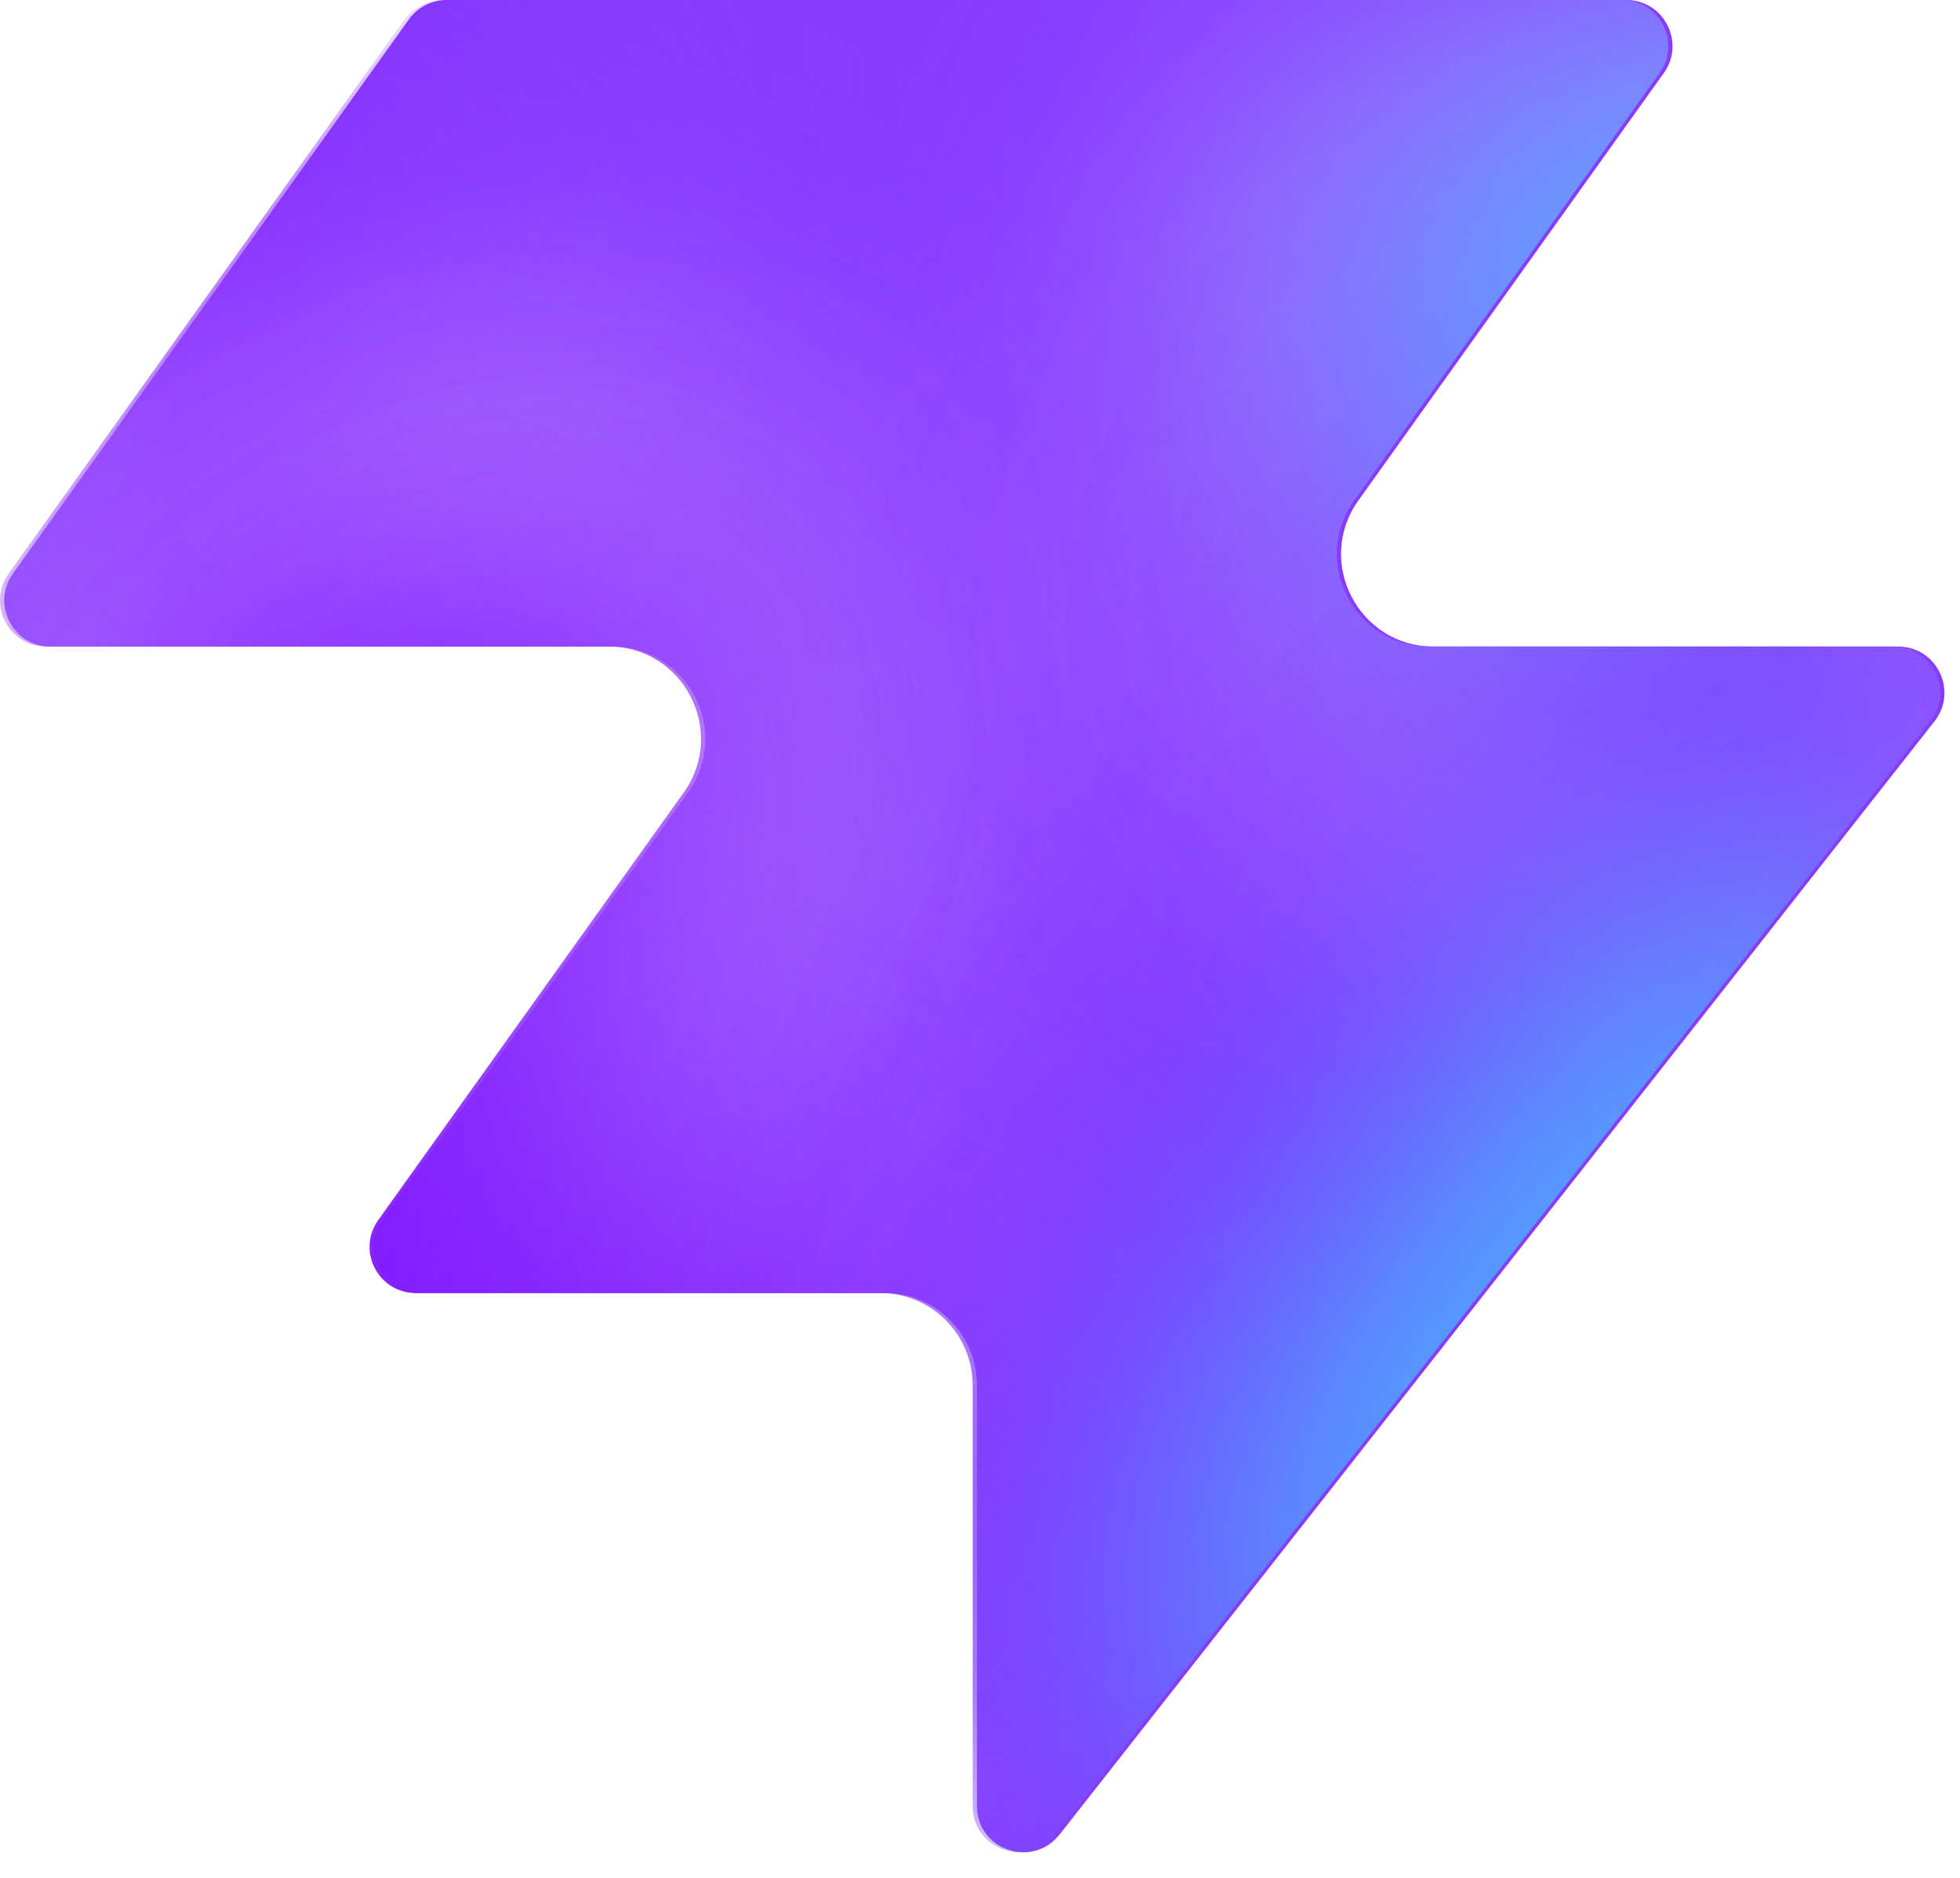
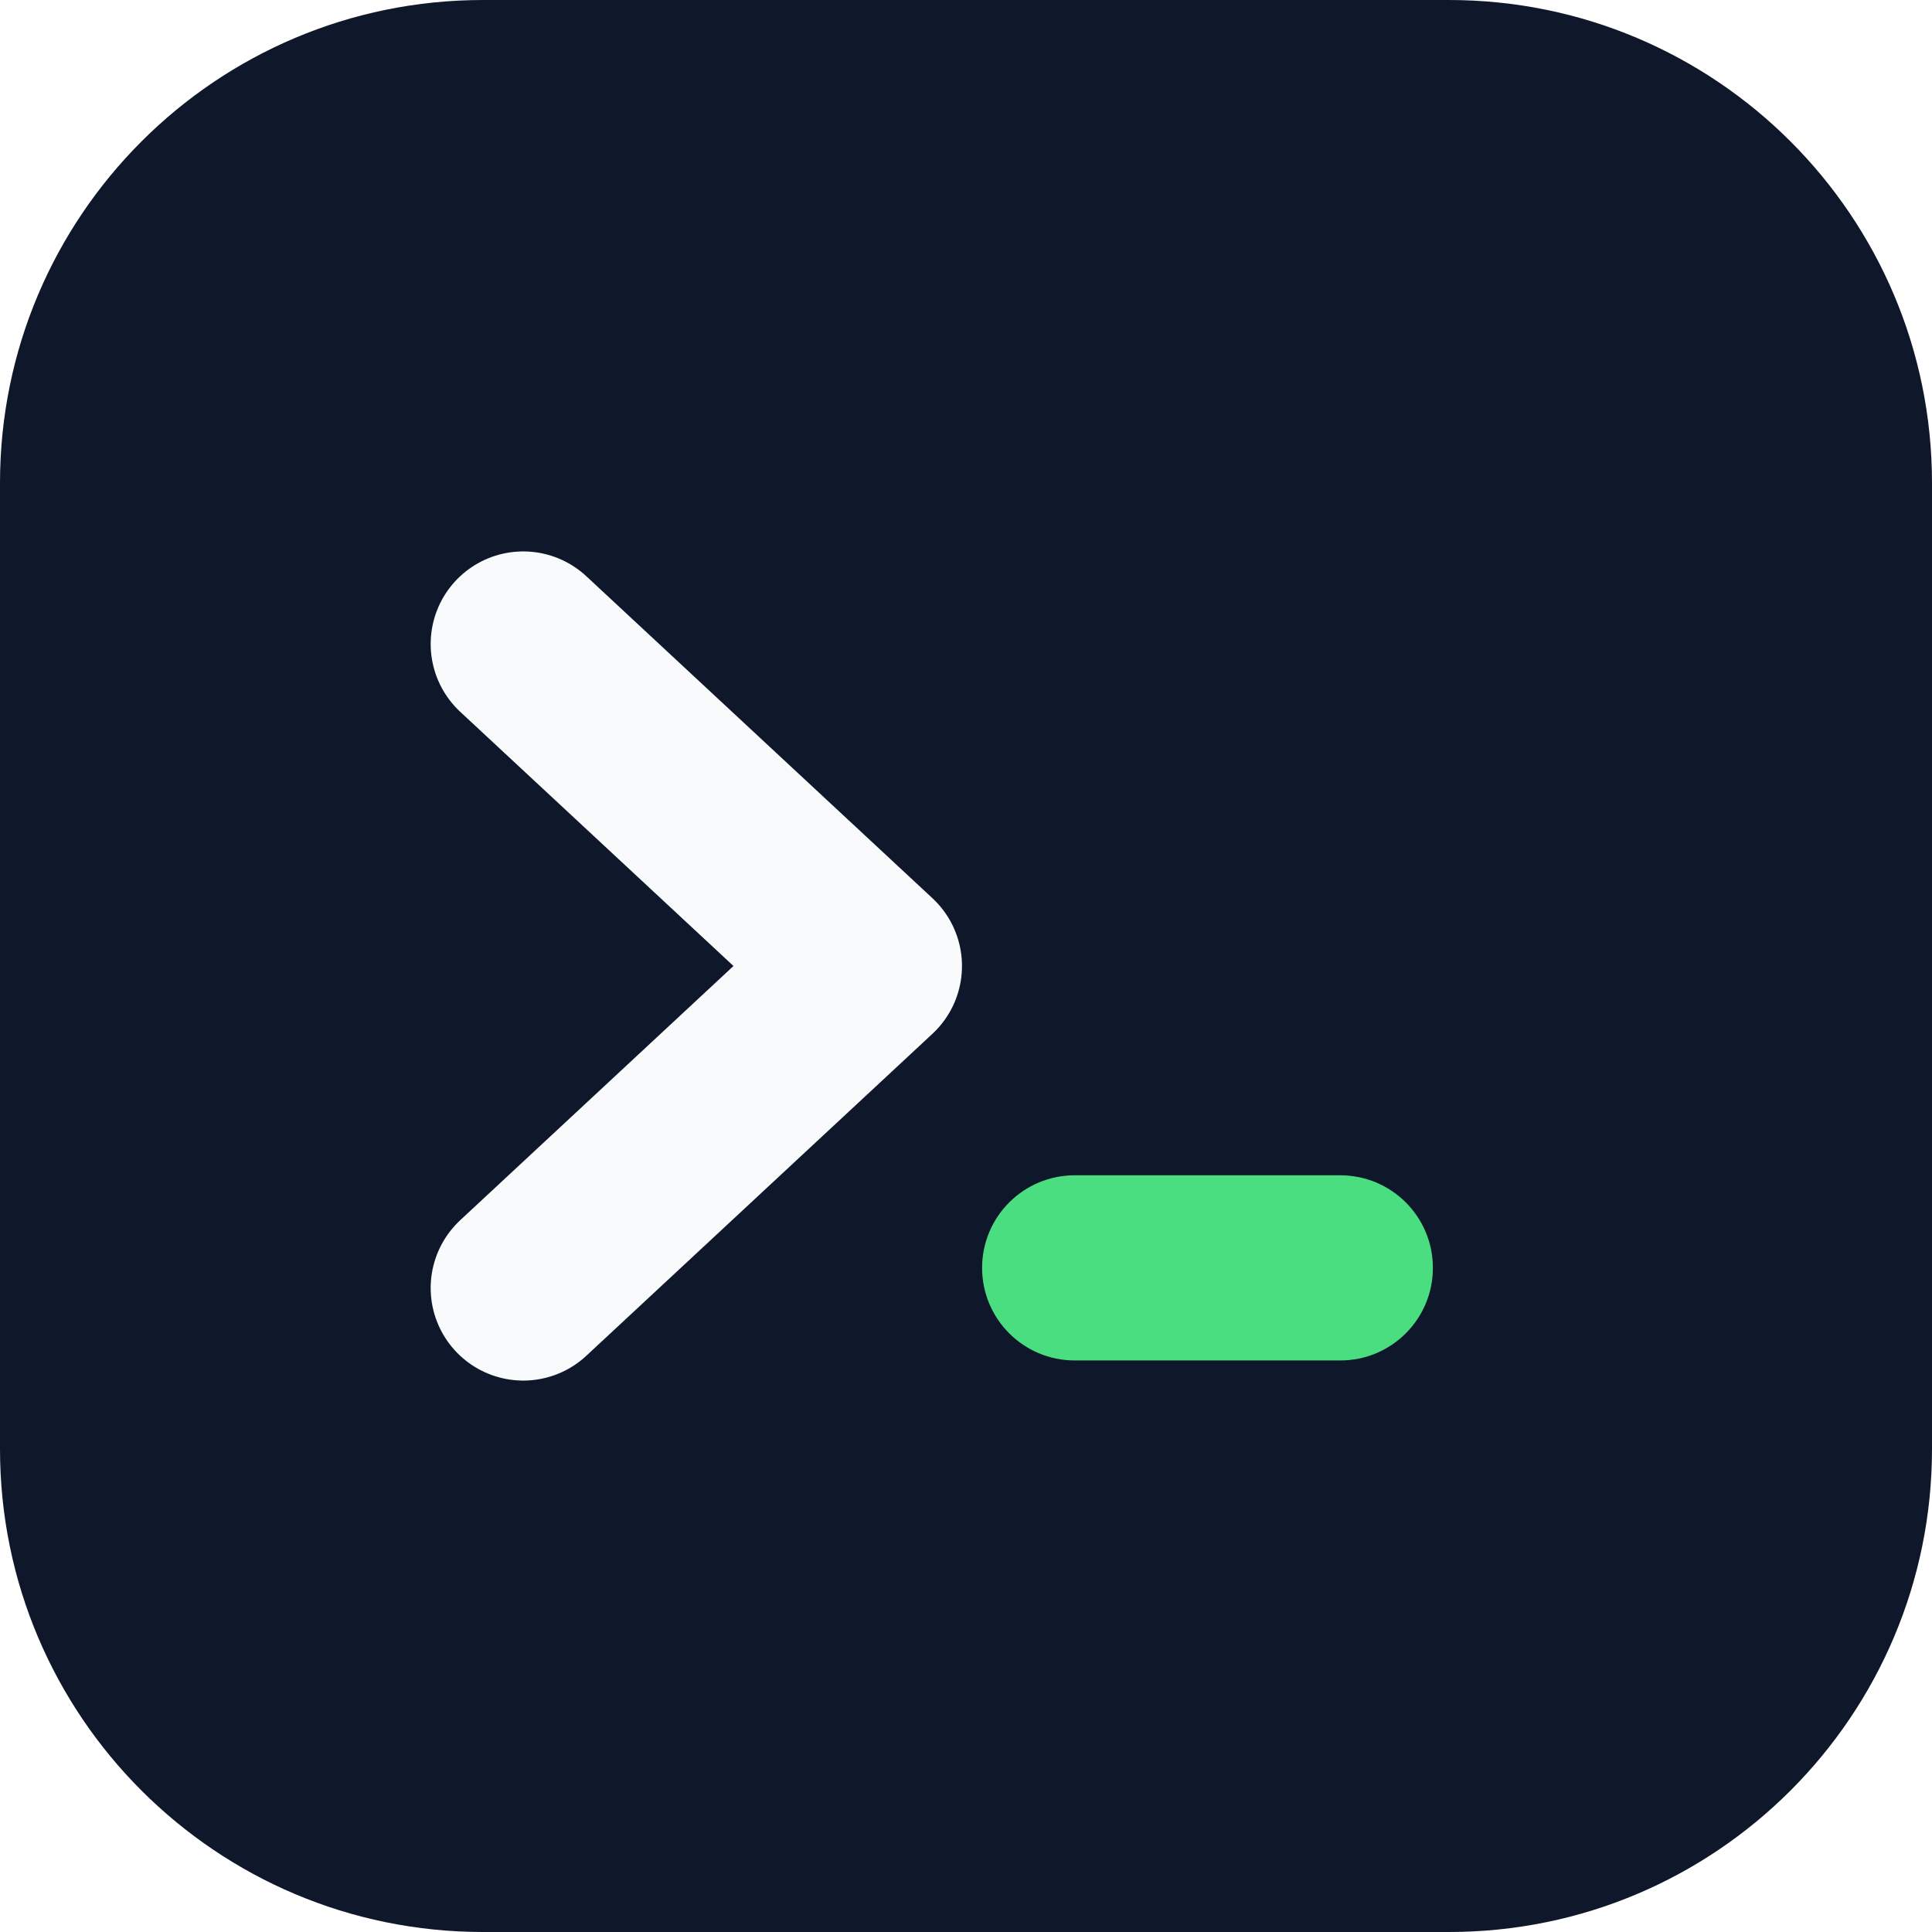
- <svg xmlns="http://www.w3.org/2000/svg" width="48" height="46" fill="none" viewBox="0 0 48 46">
-   <path fill="#863bff" d="M25.946 44.938c-.664.845-2.021.375-2.021-.698V33.937a2.26 2.26 0 0 0-2.262-2.262H10.287c-.92 0-1.456-1.04-.92-1.788l7.48-10.471c1.07-1.497 0-3.578-1.842-3.578H1.237c-.92 0-1.456-1.04-.92-1.788L10.013.474c.214-.297.556-.474.92-.474h28.894c.92 0 1.456 1.04.92 1.788l-7.48 10.471c-1.07 1.498 0 3.579 1.842 3.579h11.377c.943 0 1.473 1.088.89 1.83L25.947 44.94z" style="fill:#863bff;fill:color(display-p3 .525 .23 1);fill-opacity:1" />
-   <mask id="a" width="48" height="46" x="0" y="0" maskUnits="userSpaceOnUse" style="mask-type:alpha">
-     <path fill="#000" d="M25.842 44.938c-.664.844-2.021.375-2.021-.698V33.937a2.26 2.26 0 0 0-2.262-2.262H10.183c-.92 0-1.456-1.04-.92-1.788l7.48-10.471c1.07-1.498 0-3.579-1.842-3.579H1.133c-.92 0-1.456-1.04-.92-1.787L9.91.473c.214-.297.556-.474.92-.474h28.894c.92 0 1.456 1.04.92 1.788l-7.48 10.471c-1.07 1.498 0 3.578 1.842 3.578h11.377c.943 0 1.473 1.088.89 1.832L25.843 44.94z" style="fill:#000;fill-opacity:1" />
-   </mask>
-   <g mask="url(#a)">
-     <g filter="url(#b)">
-       <ellipse cx="5.508" cy="14.704" fill="#ede6ff" rx="5.508" ry="14.704" style="fill:#ede6ff;fill:color(display-p3 .927 .903 1);fill-opacity:1" transform="matrix(.00324 1 1 -.00324 -4.47 31.516)" />
-     </g>
-     <g filter="url(#c)">
-       <ellipse cx="10.399" cy="29.851" fill="#ede6ff" rx="10.399" ry="29.851" style="fill:#ede6ff;fill:color(display-p3 .927 .903 1);fill-opacity:1" transform="matrix(.00324 1 1 -.00324 -39.328 7.883)" />
-     </g>
-     <g filter="url(#d)">
-       <ellipse cx="5.508" cy="30.487" fill="#7e14ff" rx="5.508" ry="30.487" style="fill:#7e14ff;fill:color(display-p3 .492 .077 1);fill-opacity:1" transform="rotate(89.814 -25.913 -14.639)scale(1 -1)" />
-     </g>
-     <g filter="url(#e)">
-       <ellipse cx="5.508" cy="30.599" fill="#7e14ff" rx="5.508" ry="30.599" style="fill:#7e14ff;fill:color(display-p3 .492 .077 1);fill-opacity:1" transform="rotate(89.814 -32.644 -3.334)scale(1 -1)" />
-     </g>
-     <g filter="url(#f)">
-       <ellipse cx="5.508" cy="30.599" fill="#7e14ff" rx="5.508" ry="30.599" style="fill:#7e14ff;fill:color(display-p3 .492 .077 1);fill-opacity:1" transform="matrix(.00324 1 1 -.00324 -34.34 30.47)" />
-     </g>
-     <g filter="url(#g)">
-       <ellipse cx="14.072" cy="22.078" fill="#ede6ff" rx="14.072" ry="22.078" style="fill:#ede6ff;fill:color(display-p3 .927 .903 1);fill-opacity:1" transform="rotate(93.35 24.506 48.493)scale(-1 1)" />
-     </g>
-     <g filter="url(#h)">
-       <ellipse cx="3.47" cy="21.501" fill="#7e14ff" rx="3.47" ry="21.501" style="fill:#7e14ff;fill:color(display-p3 .492 .077 1);fill-opacity:1" transform="rotate(89.009 28.708 47.59)scale(-1 1)" />
-     </g>
-     <g filter="url(#i)">
-       <ellipse cx="3.47" cy="21.501" fill="#7e14ff" rx="3.47" ry="21.501" style="fill:#7e14ff;fill:color(display-p3 .492 .077 1);fill-opacity:1" transform="rotate(89.009 28.708 47.59)scale(-1 1)" />
-     </g>
-     <g filter="url(#j)">
-       <ellipse cx=".387" cy="8.972" fill="#7e14ff" rx="4.407" ry="29.108" style="fill:#7e14ff;fill:color(display-p3 .492 .077 1);fill-opacity:1" transform="rotate(39.51 .387 8.972)" />
-     </g>
-     <g filter="url(#k)">
-       <ellipse cx="47.523" cy="-6.092" fill="#7e14ff" rx="4.407" ry="29.108" style="fill:#7e14ff;fill:color(display-p3 .492 .077 1);fill-opacity:1" transform="rotate(37.892 47.523 -6.092)" />
-     </g>
-     <g filter="url(#l)">
-       <ellipse cx="41.412" cy="6.333" fill="#47bfff" rx="5.971" ry="9.665" style="fill:#47bfff;fill:color(display-p3 .28 .748 1);fill-opacity:1" transform="rotate(37.892 41.412 6.333)" />
-     </g>
-     <g filter="url(#m)">
-       <ellipse cx="-1.879" cy="38.332" fill="#7e14ff" rx="4.407" ry="29.108" style="fill:#7e14ff;fill:color(display-p3 .492 .077 1);fill-opacity:1" transform="rotate(37.892 -1.88 38.332)" />
-     </g>
-     <g filter="url(#n)">
-       <ellipse cx="-1.879" cy="38.332" fill="#7e14ff" rx="4.407" ry="29.108" style="fill:#7e14ff;fill:color(display-p3 .492 .077 1);fill-opacity:1" transform="rotate(37.892 -1.88 38.332)" />
-     </g>
-     <g filter="url(#o)">
-       <ellipse cx="35.651" cy="29.907" fill="#7e14ff" rx="4.407" ry="29.108" style="fill:#7e14ff;fill:color(display-p3 .492 .077 1);fill-opacity:1" transform="rotate(37.892 35.651 29.907)" />
-     </g>
-     <g filter="url(#p)">
-       <ellipse cx="38.418" cy="32.4" fill="#47bfff" rx="5.971" ry="15.297" style="fill:#47bfff;fill:color(display-p3 .28 .748 1);fill-opacity:1" transform="rotate(37.892 38.418 32.4)" />
-     </g>
-   </g>
-   <defs>
-     <filter id="b" width="60.045" height="41.654" x="-19.77" y="16.149" color-interpolation-filters="sRGB" filterUnits="userSpaceOnUse">
-       <feFlood flood-opacity="0" result="BackgroundImageFix" />
-       <feBlend in="SourceGraphic" in2="BackgroundImageFix" result="shape" />
-       <feGaussianBlur result="effect1_foregroundBlur_2002_17158" stdDeviation="7.659" />
-     </filter>
-     <filter id="c" width="90.34" height="51.437" x="-54.613" y="-7.533" color-interpolation-filters="sRGB" filterUnits="userSpaceOnUse">
-       <feFlood flood-opacity="0" result="BackgroundImageFix" />
-       <feBlend in="SourceGraphic" in2="BackgroundImageFix" result="shape" />
-       <feGaussianBlur result="effect1_foregroundBlur_2002_17158" stdDeviation="7.659" />
-     </filter>
-     <filter id="d" width="79.355" height="29.4" x="-49.64" y="2.03" color-interpolation-filters="sRGB" filterUnits="userSpaceOnUse">
-       <feFlood flood-opacity="0" result="BackgroundImageFix" />
-       <feBlend in="SourceGraphic" in2="BackgroundImageFix" result="shape" />
-       <feGaussianBlur result="effect1_foregroundBlur_2002_17158" stdDeviation="4.596" />
-     </filter>
-     <filter id="e" width="79.579" height="29.4" x="-45.045" y="20.029" color-interpolation-filters="sRGB" filterUnits="userSpaceOnUse">
-       <feFlood flood-opacity="0" result="BackgroundImageFix" />
-       <feBlend in="SourceGraphic" in2="BackgroundImageFix" result="shape" />
-       <feGaussianBlur result="effect1_foregroundBlur_2002_17158" stdDeviation="4.596" />
-     </filter>
-     <filter id="f" width="79.579" height="29.4" x="-43.513" y="21.178" color-interpolation-filters="sRGB" filterUnits="userSpaceOnUse">
-       <feFlood flood-opacity="0" result="BackgroundImageFix" />
-       <feBlend in="SourceGraphic" in2="BackgroundImageFix" result="shape" />
-       <feGaussianBlur result="effect1_foregroundBlur_2002_17158" stdDeviation="4.596" />
-     </filter>
-     <filter id="g" width="74.749" height="58.852" x="15.756" y="-17.901" color-interpolation-filters="sRGB" filterUnits="userSpaceOnUse">
-       <feFlood flood-opacity="0" result="BackgroundImageFix" />
-       <feBlend in="SourceGraphic" in2="BackgroundImageFix" result="shape" />
-       <feGaussianBlur result="effect1_foregroundBlur_2002_17158" stdDeviation="7.659" />
-     </filter>
-     <filter id="h" width="61.377" height="25.362" x="23.548" y="2.284" color-interpolation-filters="sRGB" filterUnits="userSpaceOnUse">
-       <feFlood flood-opacity="0" result="BackgroundImageFix" />
-       <feBlend in="SourceGraphic" in2="BackgroundImageFix" result="shape" />
-       <feGaussianBlur result="effect1_foregroundBlur_2002_17158" stdDeviation="4.596" />
-     </filter>
-     <filter id="i" width="61.377" height="25.362" x="23.548" y="2.284" color-interpolation-filters="sRGB" filterUnits="userSpaceOnUse">
-       <feFlood flood-opacity="0" result="BackgroundImageFix" />
-       <feBlend in="SourceGraphic" in2="BackgroundImageFix" result="shape" />
-       <feGaussianBlur result="effect1_foregroundBlur_2002_17158" stdDeviation="4.596" />
-     </filter>
-     <filter id="j" width="56.045" height="63.649" x="-27.636" y="-22.853" color-interpolation-filters="sRGB" filterUnits="userSpaceOnUse">
-       <feFlood flood-opacity="0" result="BackgroundImageFix" />
-       <feBlend in="SourceGraphic" in2="BackgroundImageFix" result="shape" />
-       <feGaussianBlur result="effect1_foregroundBlur_2002_17158" stdDeviation="4.596" />
-     </filter>
-     <filter id="k" width="54.814" height="64.646" x="20.116" y="-38.415" color-interpolation-filters="sRGB" filterUnits="userSpaceOnUse">
-       <feFlood flood-opacity="0" result="BackgroundImageFix" />
-       <feBlend in="SourceGraphic" in2="BackgroundImageFix" result="shape" />
-       <feGaussianBlur result="effect1_foregroundBlur_2002_17158" stdDeviation="4.596" />
-     </filter>
-     <filter id="l" width="33.541" height="35.313" x="24.641" y="-11.323" color-interpolation-filters="sRGB" filterUnits="userSpaceOnUse">
-       <feFlood flood-opacity="0" result="BackgroundImageFix" />
-       <feBlend in="SourceGraphic" in2="BackgroundImageFix" result="shape" />
-       <feGaussianBlur result="effect1_foregroundBlur_2002_17158" stdDeviation="4.596" />
-     </filter>
-     <filter id="m" width="54.814" height="64.646" x="-29.286" y="6.009" color-interpolation-filters="sRGB" filterUnits="userSpaceOnUse">
-       <feFlood flood-opacity="0" result="BackgroundImageFix" />
-       <feBlend in="SourceGraphic" in2="BackgroundImageFix" result="shape" />
-       <feGaussianBlur result="effect1_foregroundBlur_2002_17158" stdDeviation="4.596" />
-     </filter>
-     <filter id="n" width="54.814" height="64.646" x="-29.286" y="6.009" color-interpolation-filters="sRGB" filterUnits="userSpaceOnUse">
-       <feFlood flood-opacity="0" result="BackgroundImageFix" />
-       <feBlend in="SourceGraphic" in2="BackgroundImageFix" result="shape" />
-       <feGaussianBlur result="effect1_foregroundBlur_2002_17158" stdDeviation="4.596" />
-     </filter>
-     <filter id="o" width="54.814" height="64.646" x="8.244" y="-2.416" color-interpolation-filters="sRGB" filterUnits="userSpaceOnUse">
-       <feFlood flood-opacity="0" result="BackgroundImageFix" />
-       <feBlend in="SourceGraphic" in2="BackgroundImageFix" result="shape" />
-       <feGaussianBlur result="effect1_foregroundBlur_2002_17158" stdDeviation="4.596" />
-     </filter>
-     <filter id="p" width="39.409" height="43.623" x="18.713" y="10.588" color-interpolation-filters="sRGB" filterUnits="userSpaceOnUse">
-       <feFlood flood-opacity="0" result="BackgroundImageFix" />
-       <feBlend in="SourceGraphic" in2="BackgroundImageFix" result="shape" />
-       <feGaussianBlur result="effect1_foregroundBlur_2002_17158" stdDeviation="4.596" />
-     </filter>
-   </defs>
+ <svg xmlns="http://www.w3.org/2000/svg" viewBox="0 0 24 24">
+   <rect width="24" height="24" rx="6" fill="#0f172a" />
+   <polyline points="6.5 8 10.8 12 6.5 16" fill="none" stroke="#f8fafc" stroke-width="2.3" stroke-linecap="round" stroke-linejoin="round" />
+   <rect x="12.2" y="14.6" width="5.6" height="2.3" rx="1.15" fill="#4ade80" />
</svg>
